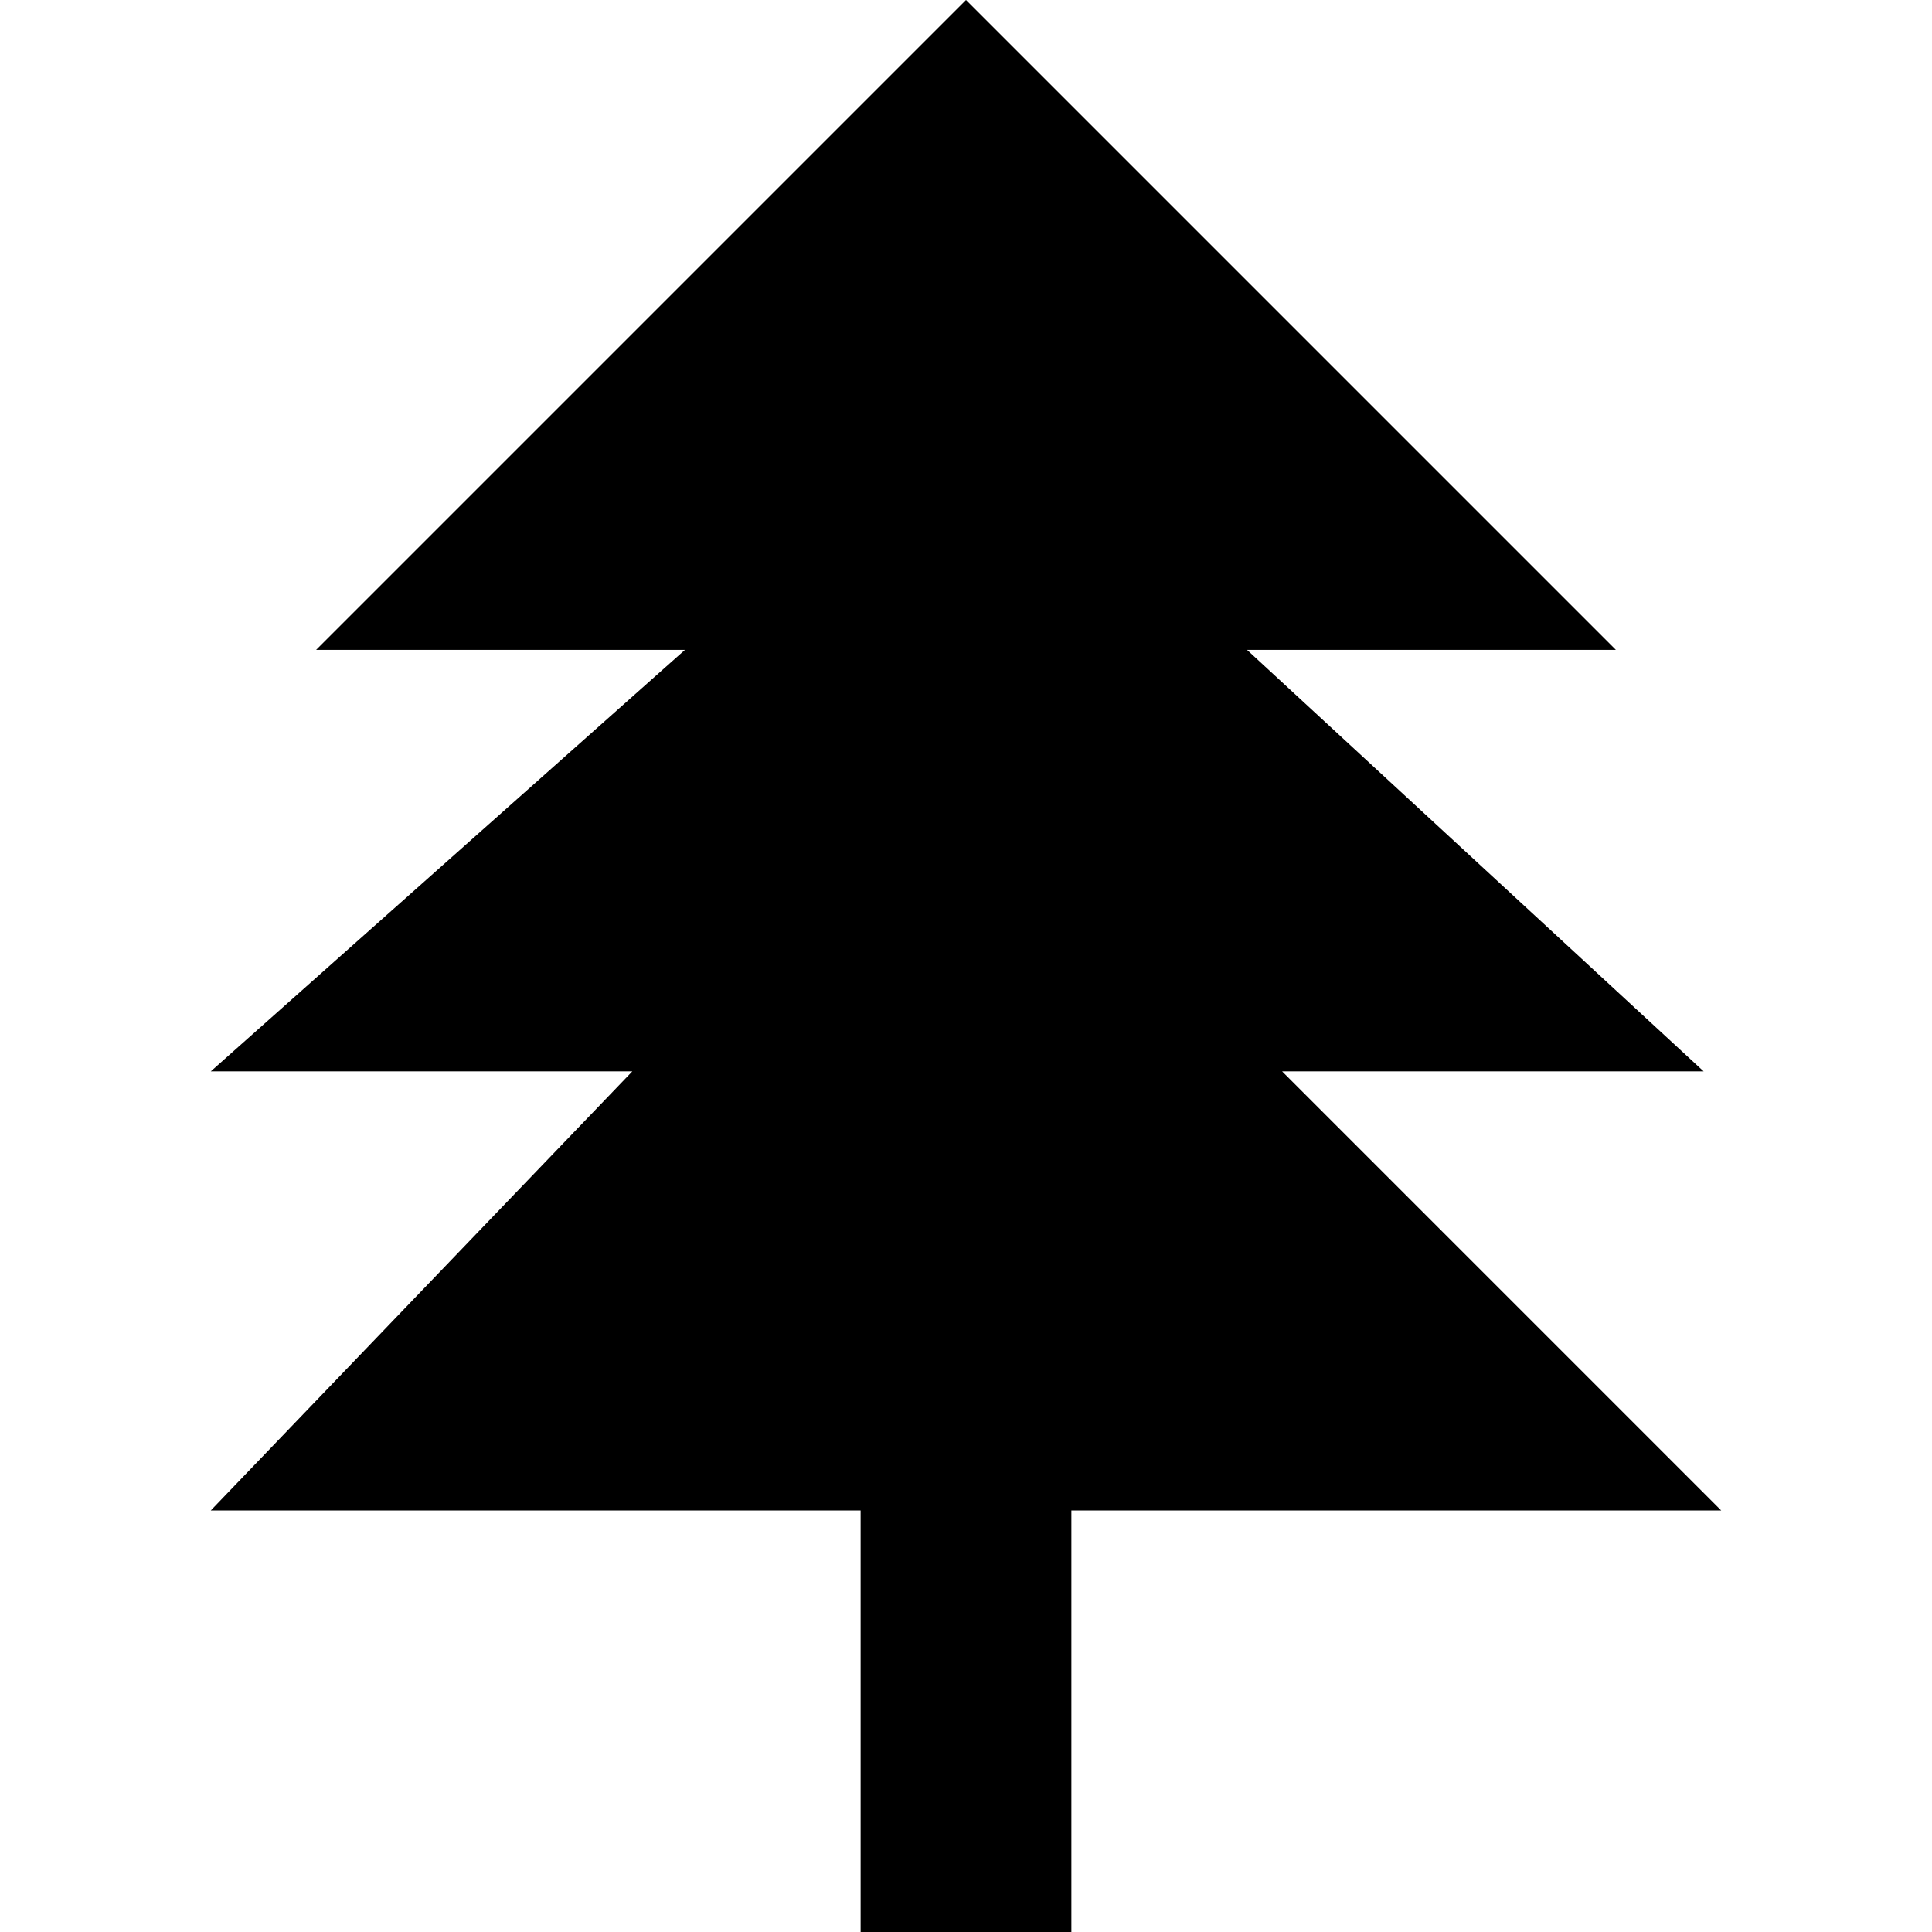
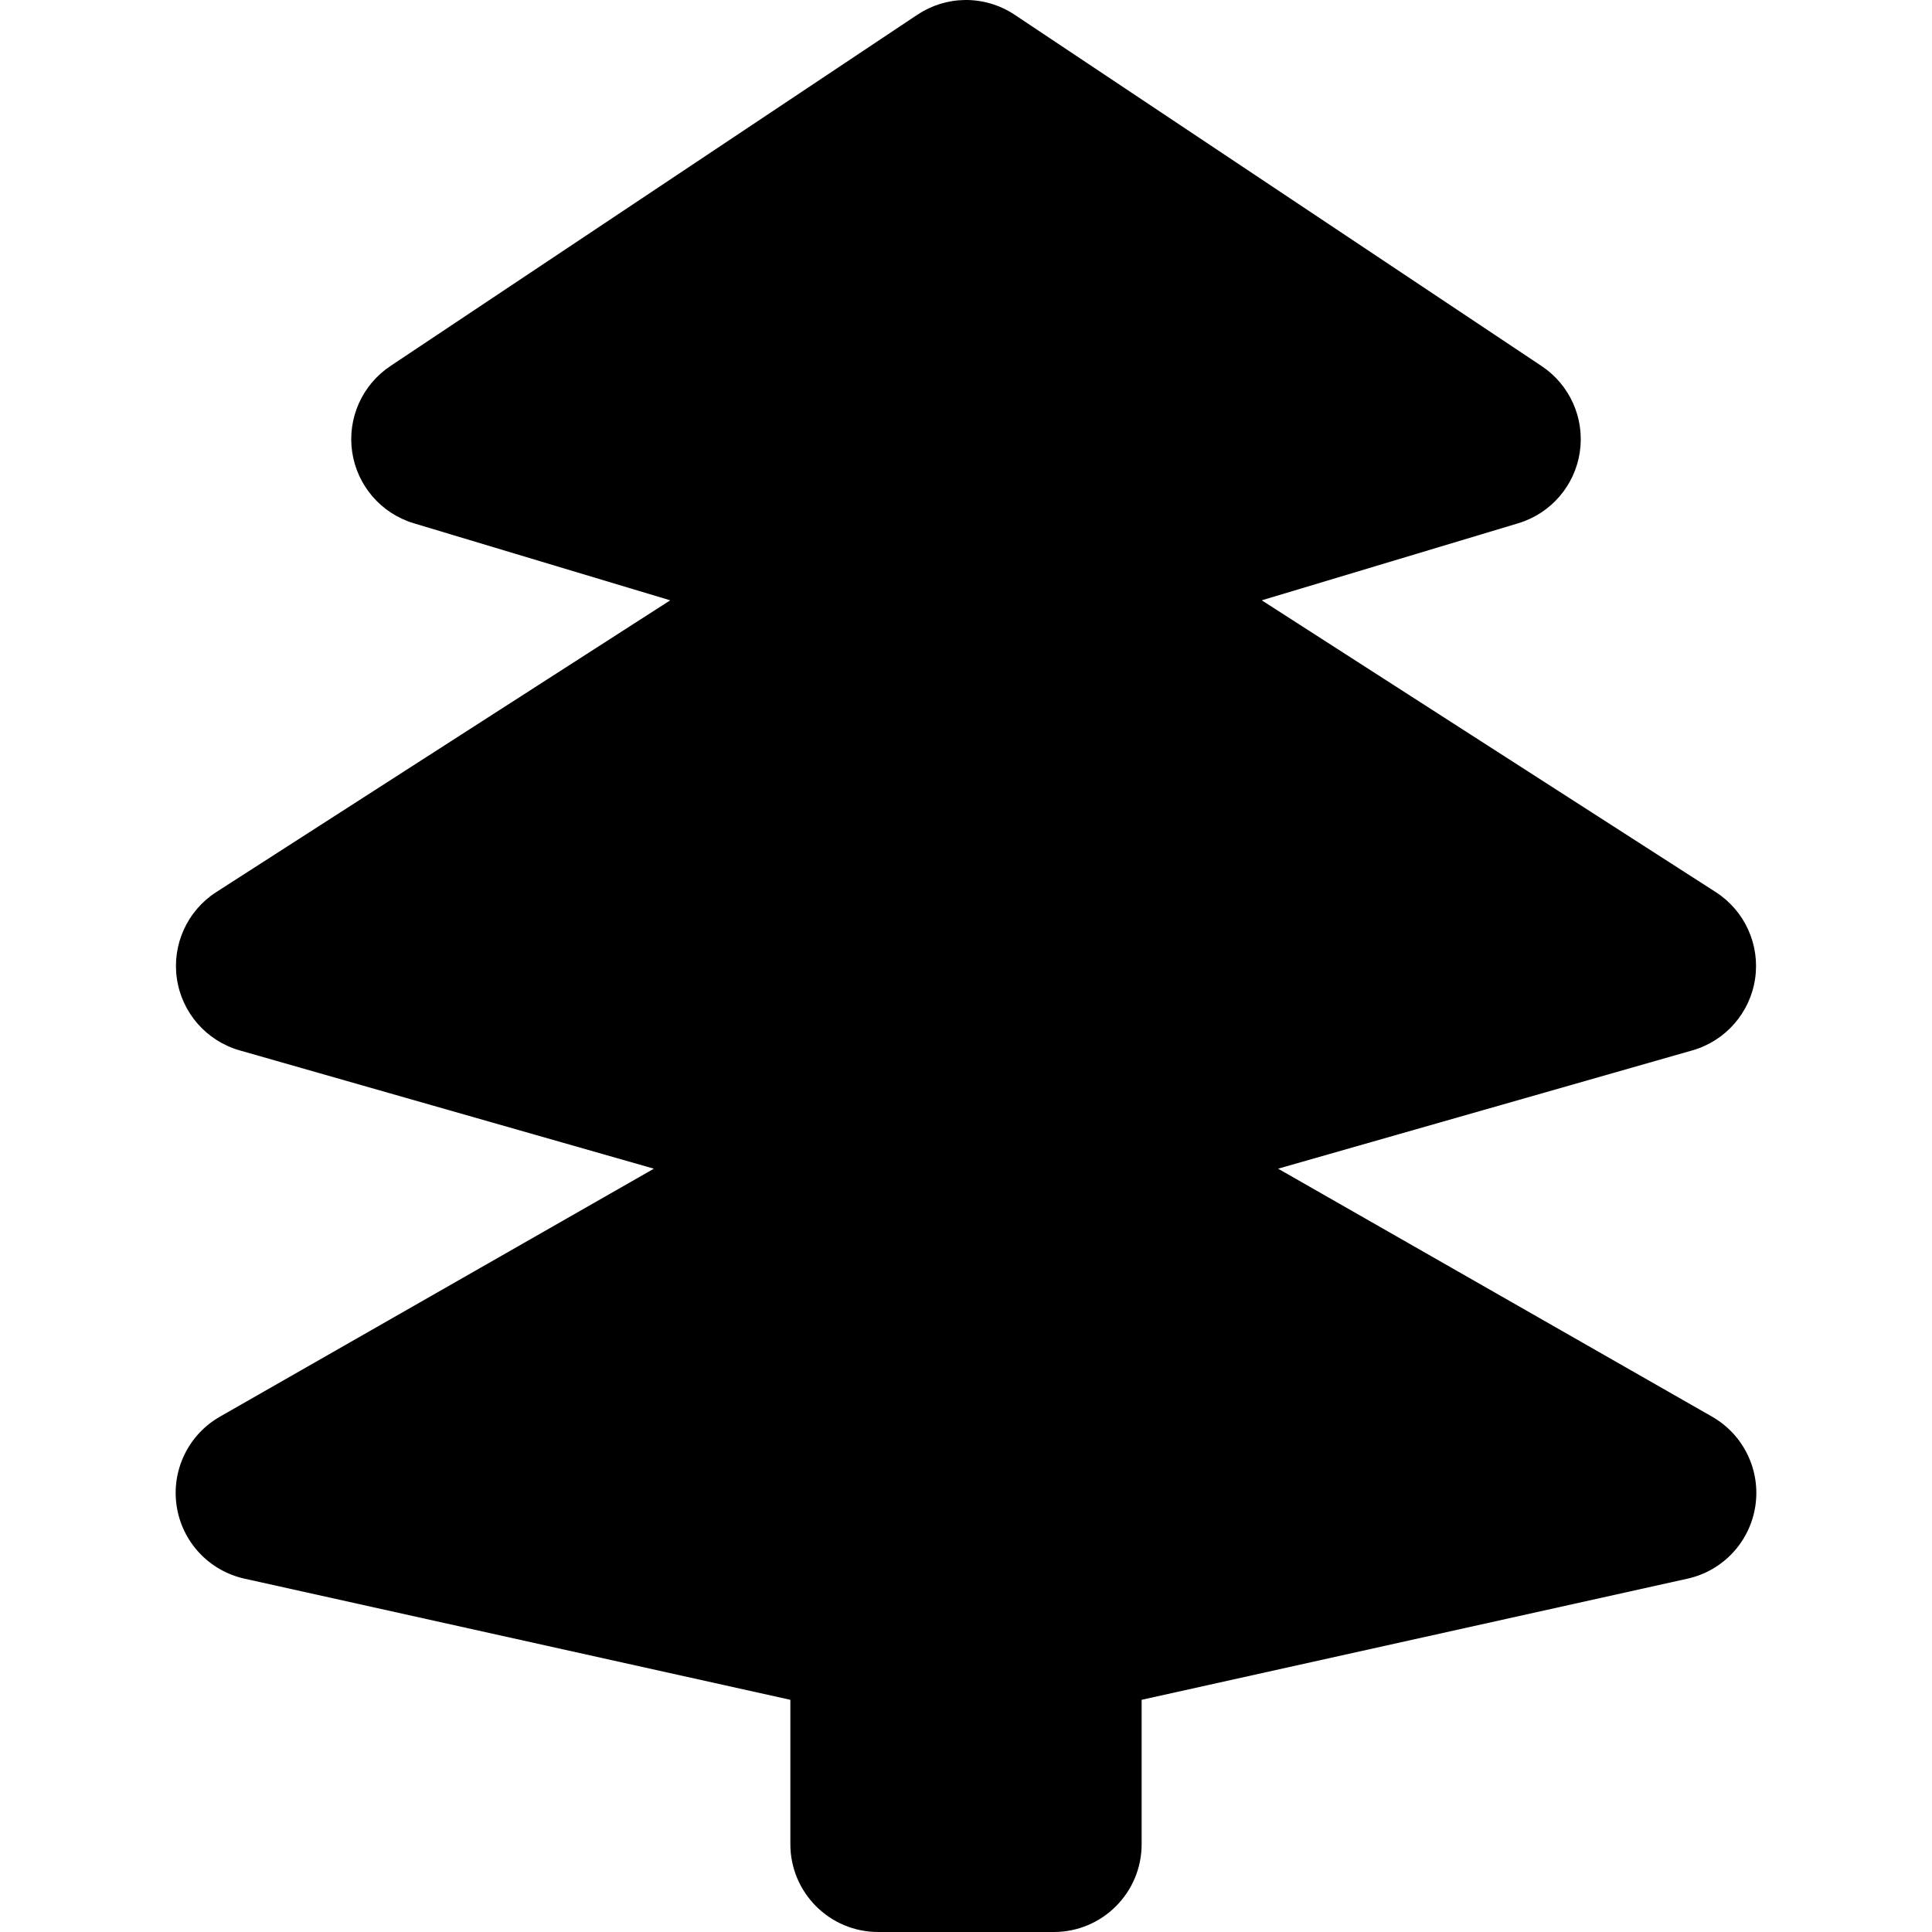
<svg xmlns="http://www.w3.org/2000/svg" version="1.1" id="svg4764" x="0px" y="0px" viewBox="0 0 11 11" enable-background="new 0 0 11 11" xml:space="preserve">
-   <path style="fill:#000000;fill-opacity:1" id="rect4152-9-6-1" d="M5.5,0L1.8,3.7h2.1L1.2,6.1h2.4L1.2,8.6h3.7V11h1.2V8.6h3.7L7.3,6.1  h2.4L7.1,3.7h2.1L5.5,0z" />
+   <defs id="defs9018" />
+   <path style="color:#000000;font-style:normal;font-variant:normal;font-weight:normal;font-stretch:normal;font-size:medium;line-height:normal;font-family:sans-serif;text-indent:0;text-align:start;text-decoration:none;text-decoration-line:none;text-decoration-style:solid;text-decoration-color:#000000;letter-spacing:normal;word-spacing:normal;text-transform:none;direction:ltr;block-progression:tb;writing-mode:lr-tb;baseline-shift:baseline;text-anchor:start;white-space:normal;shape-padding:0;clip-rule:nonzero;display:inline;overflow:visible;visibility:visible;opacity:1;isolation:auto;mix-blend-mode:normal;color-interpolation:sRGB;color-interpolation-filters:linearRGB;solid-color:#000000;solid-opacity:1;fill:#000000;fill-opacity:1;fill-rule:nonzero;stroke:none;stroke-width:1;stroke-linecap:round;stroke-linejoin:round;stroke-miterlimit:4;stroke-dasharray:none;stroke-dashoffset:0;stroke-opacity:1;color-rendering:auto;image-rendering:auto;shape-rendering:auto;text-rendering:auto;enable-background:accumulate" d="M 5.494,0 A 0.5,0.5 0 0 0 5.223,0.084 l -3,2 A 0.5,0.5 0 0 0 2.355,2.979 L 3.816,3.418 1.23,5.08 A 0.5,0.5 0 0 0 1.363,5.98 L 3.723,6.654 1.252,8.066 A 0.5,0.5 0 0 0 1.391,8.988 L 4.5,9.678 4.5,10.5 A 0.5,0.5 0 0 0 5,11 l 1,0 A 0.5,0.5 0 0 0 6.5,10.5 L 6.5,9.678 9.609,8.988 A 0.5,0.5 0 0 0 9.748,8.066 L 7.277,6.654 9.637,5.98 A 0.5,0.5 0 0 0 9.77,5.08 L 7.184,3.418 8.645,2.979 A 0.5,0.5 0 0 0 8.777,2.084 l -3,-2 A 0.5,0.5 0 0 0 5.494,0 Z" id="path10189" />
</svg>
